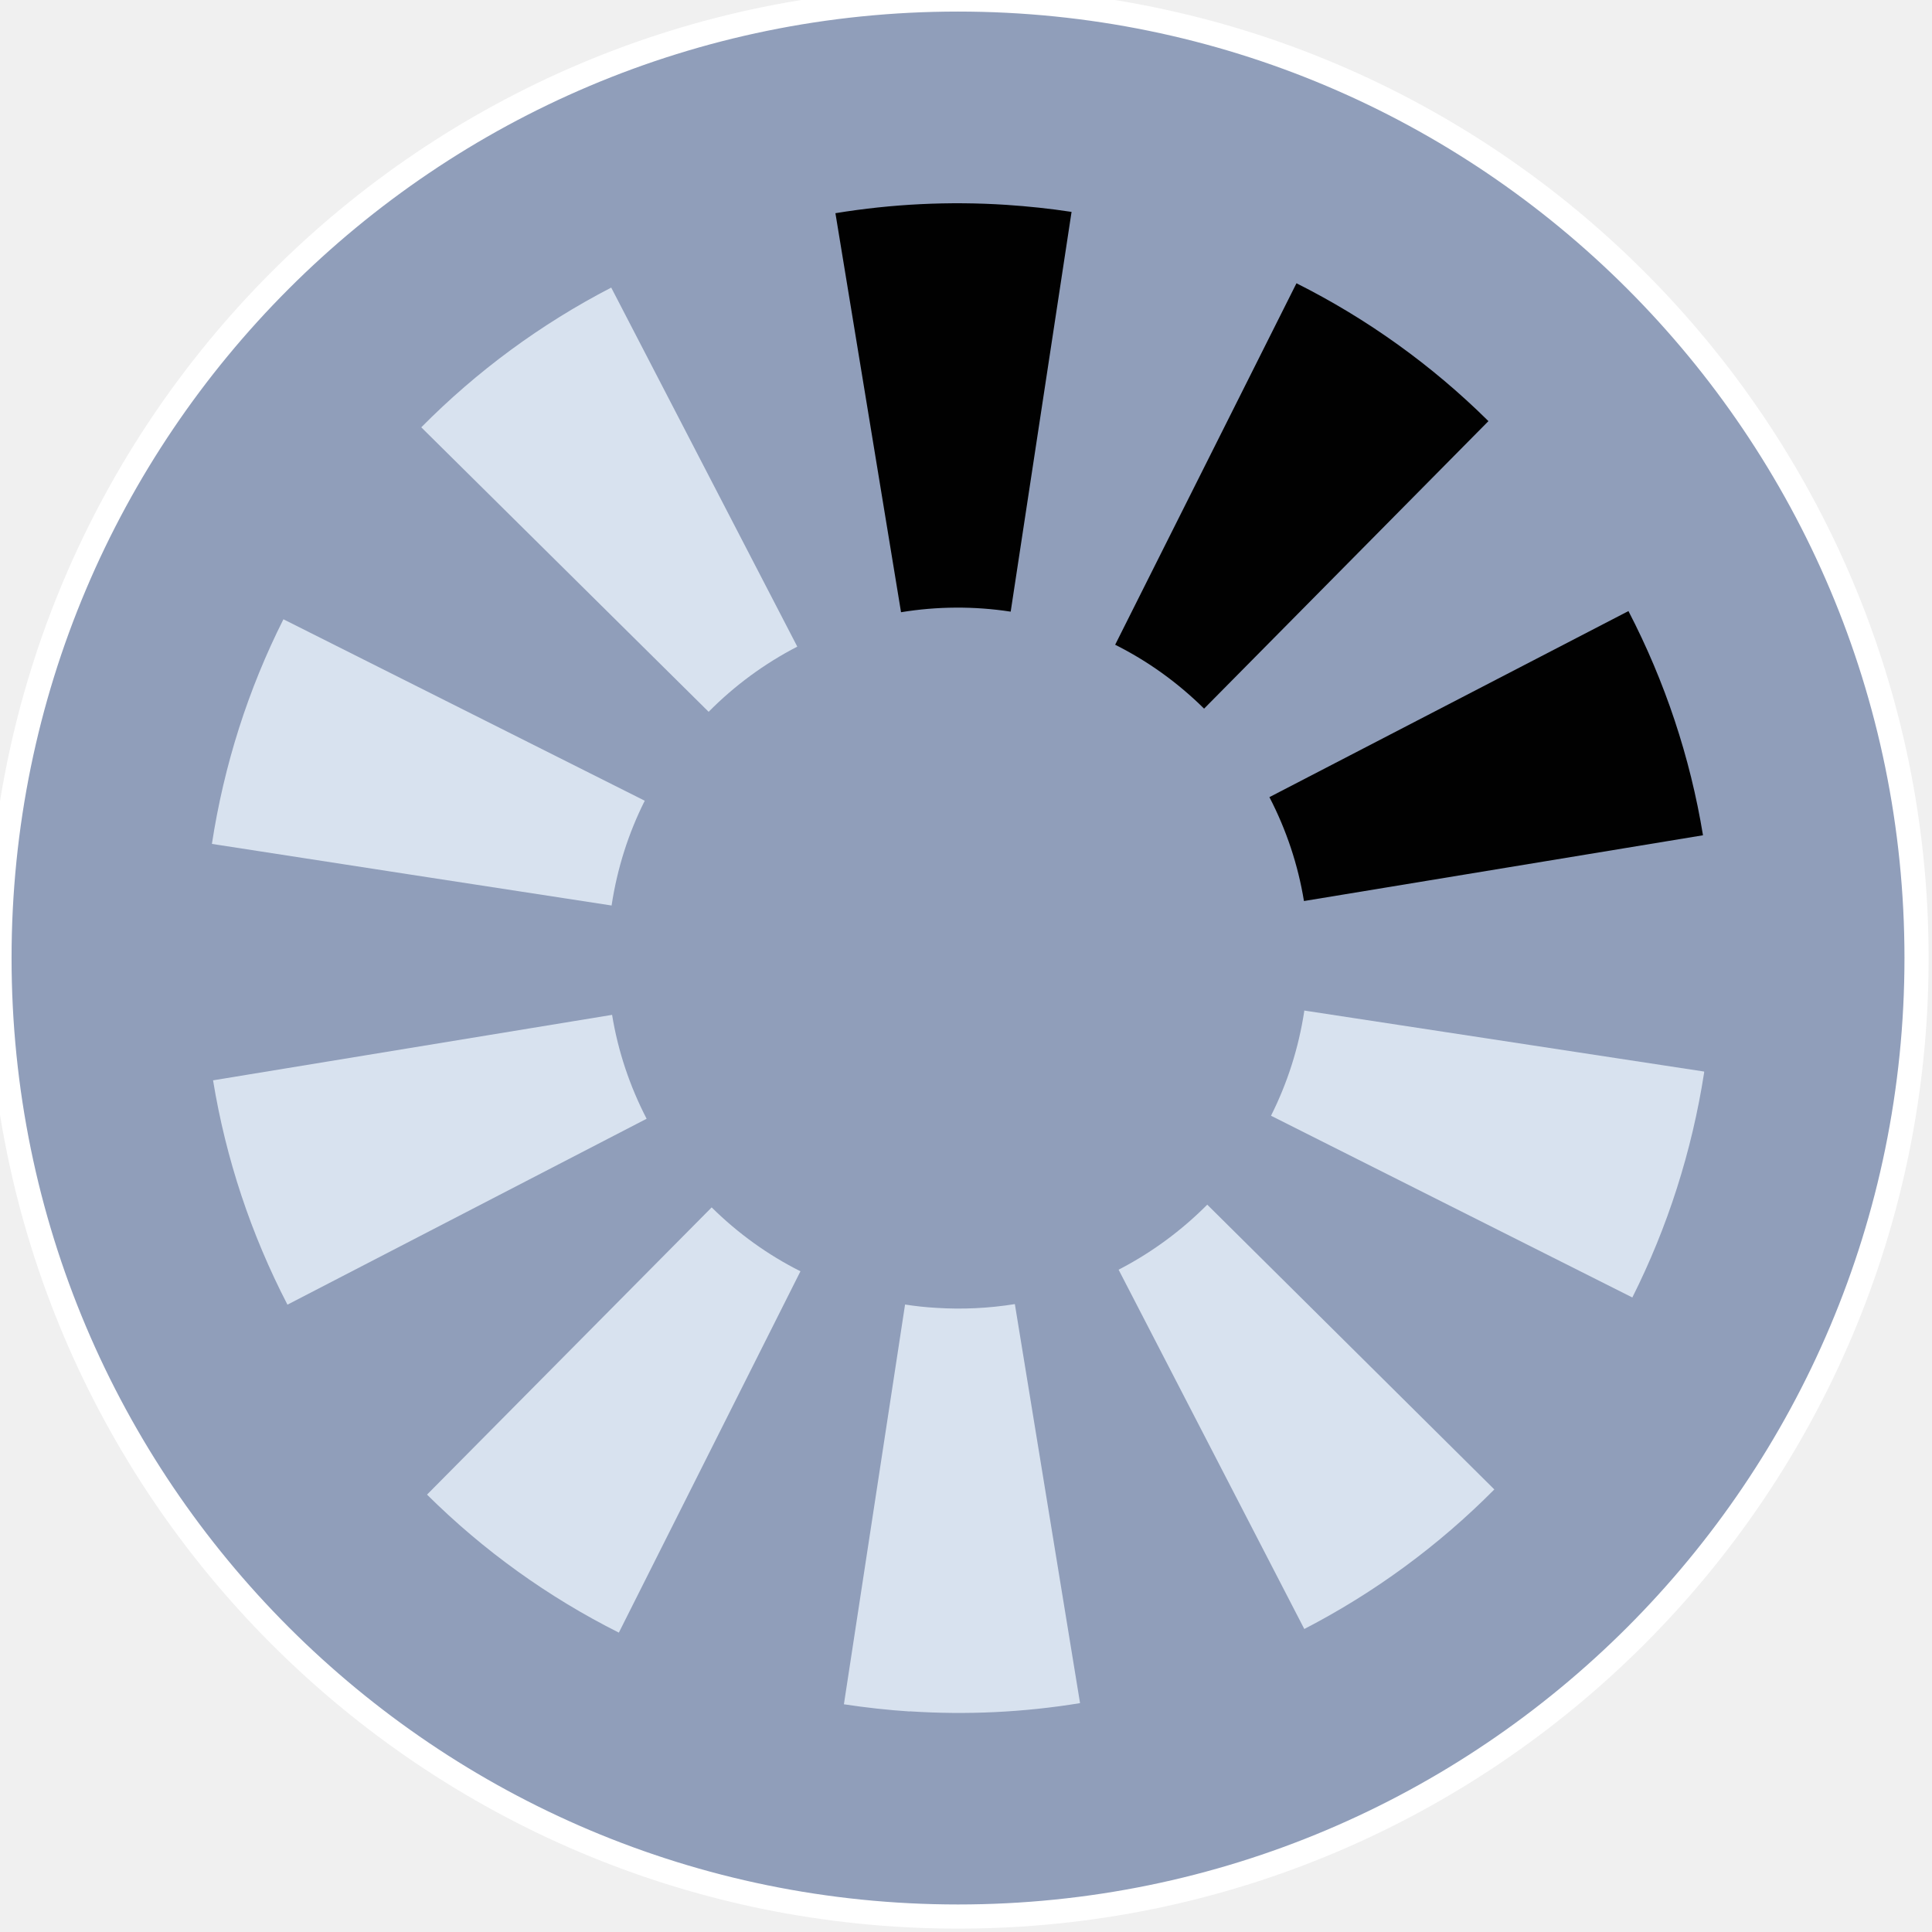
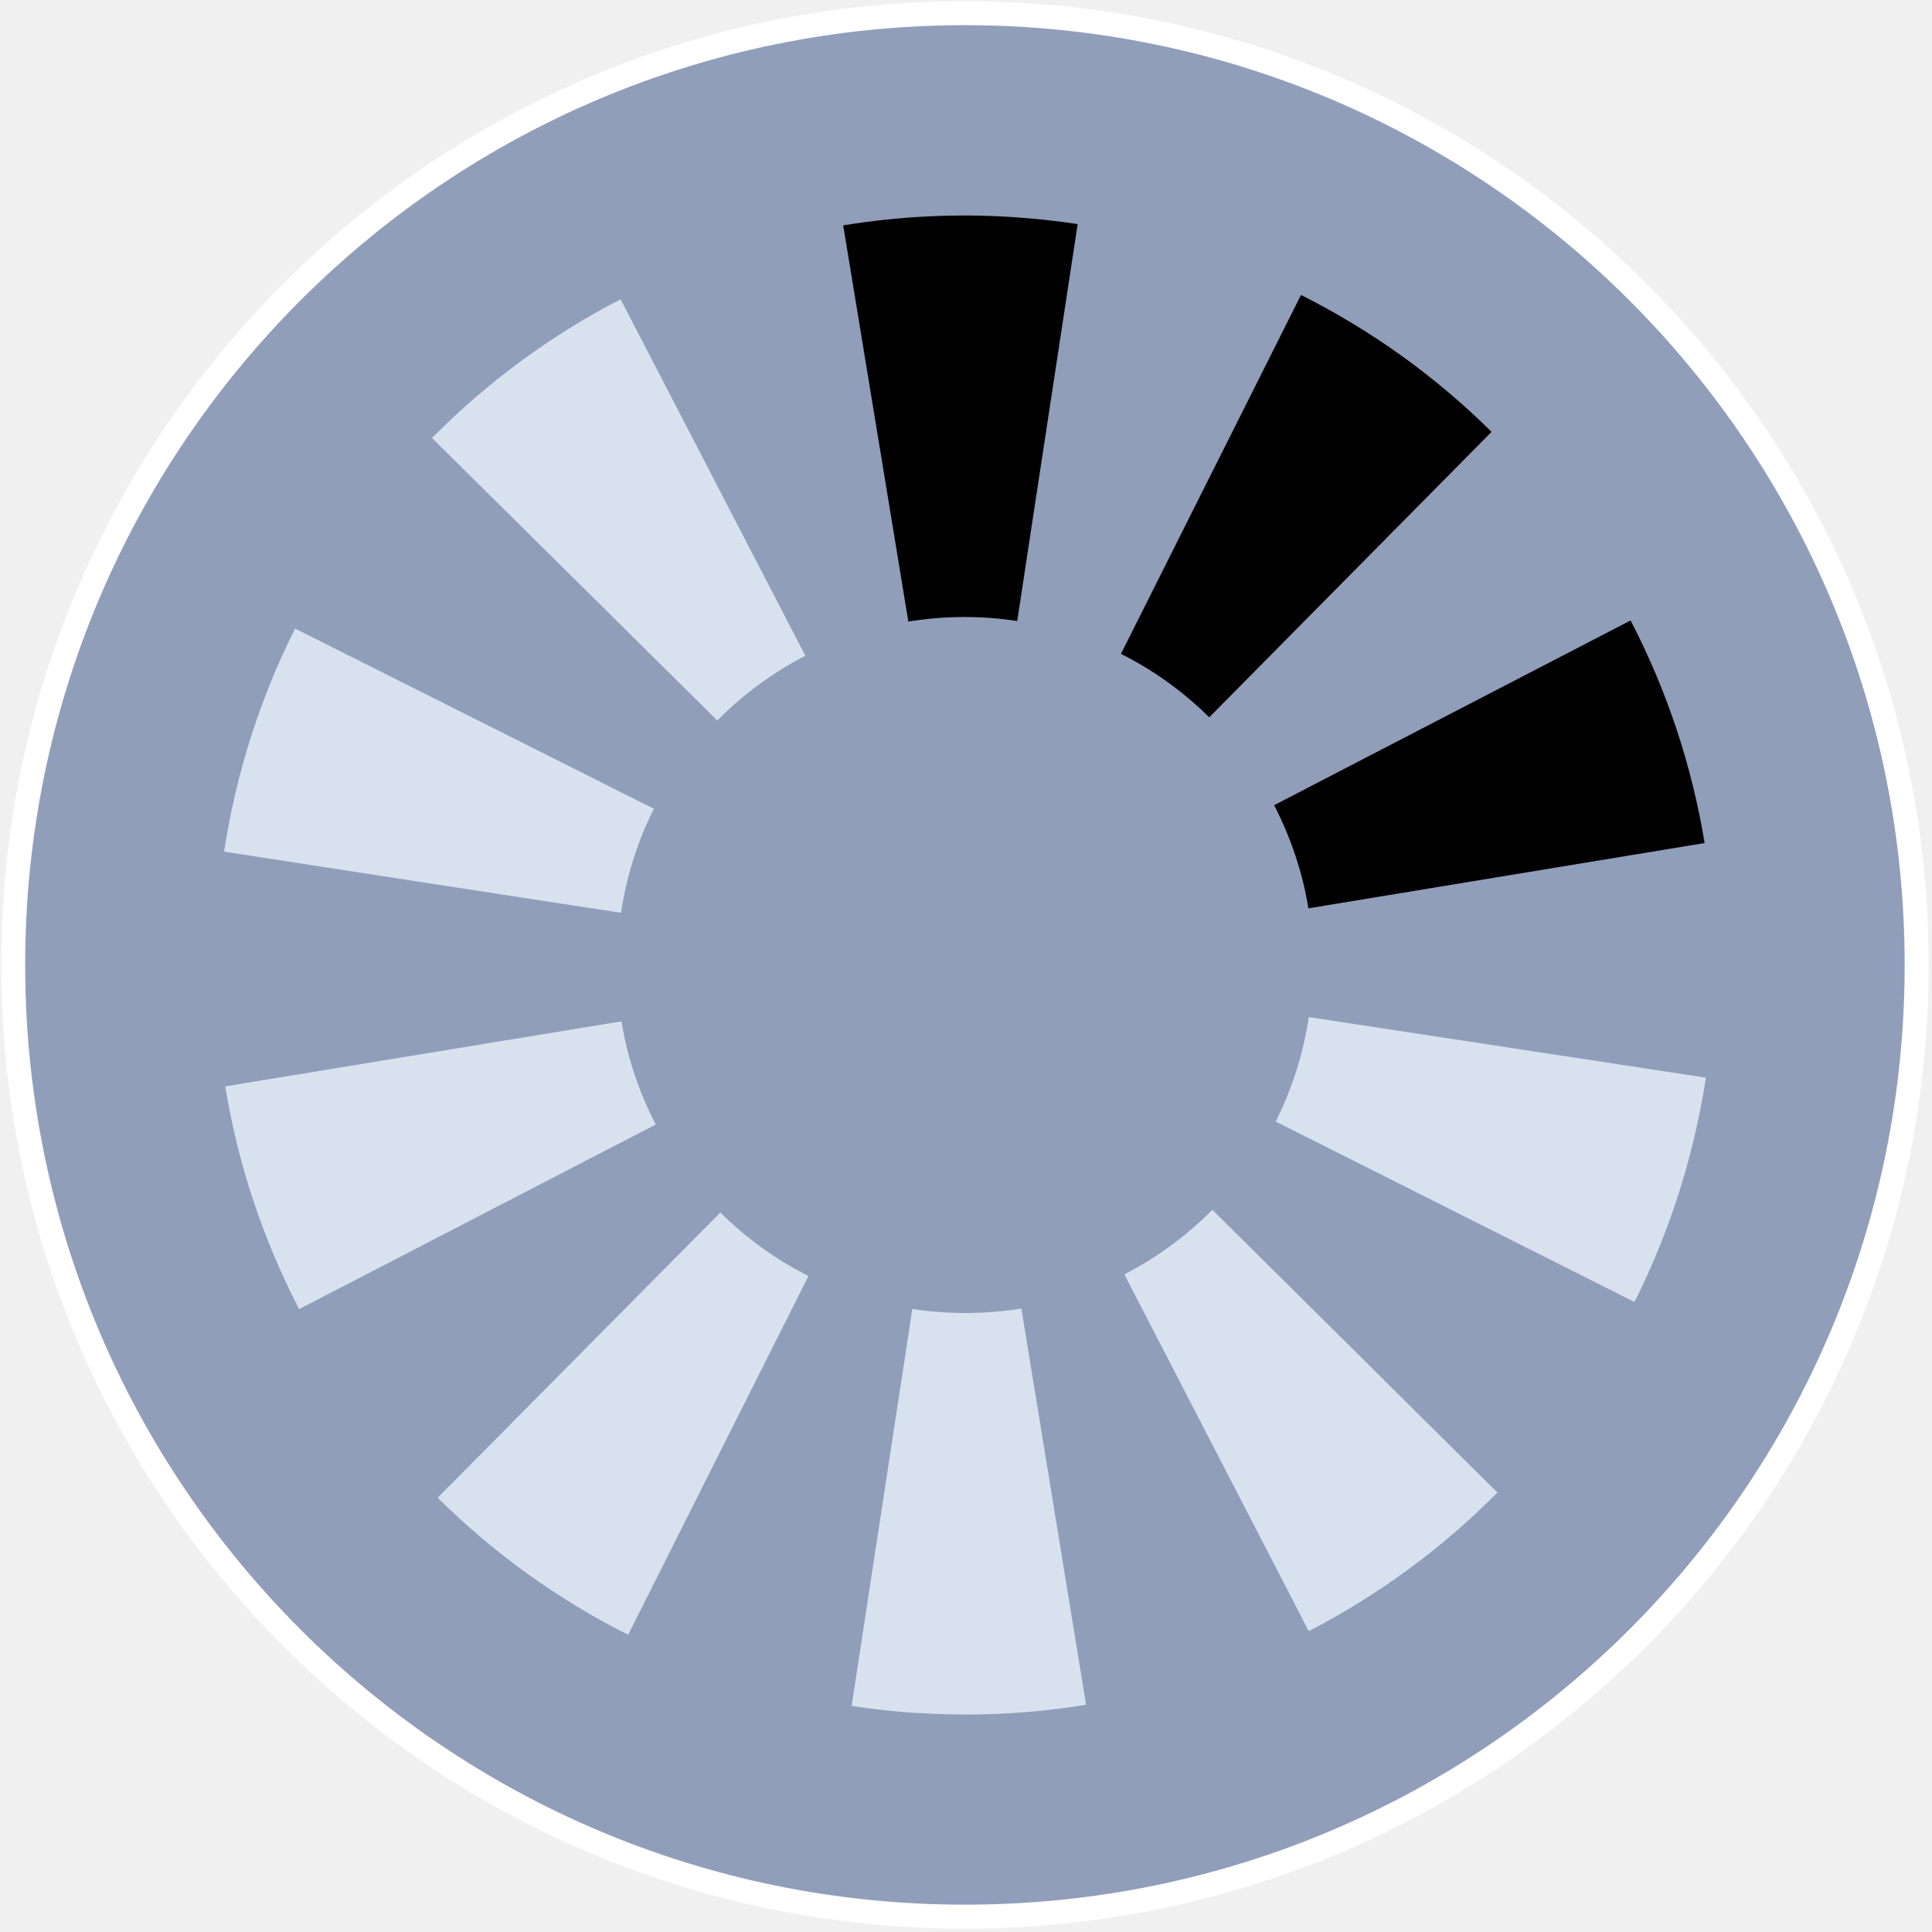
- <svg xmlns="http://www.w3.org/2000/svg" width="560" height="560" viewBox="0 0 560 560" fill="none">
+ <svg xmlns="http://www.w3.org/2000/svg" width="560" height="560" viewBox="-4 -4 564 564" fill="none">
  <g clip-path="url(#clip0_5289_11033)">
    <g clip-path="url(#clip1_5289_11033)">
      <path d="M277.686 -0.148C431.122 -0.148 555.52 124.249 555.521 277.686C555.521 431.123 431.122 555.521 277.686 555.521C124.249 555.521 -0.148 431.123 -0.148 277.686C-0.148 124.249 124.249 -0.148 277.686 -0.148Z" fill="#909EBA" stroke="white" stroke-width="7" />
      <path d="M263.672 496.08C257.332 495.663 250.909 494.954 244.61 493.995L262.337 378.124C265.299 378.583 268.302 378.917 271.305 379.083C278.979 379.584 286.612 379.208 294.162 377.999L313.057 493.661C296.79 496.33 280.189 497.123 263.714 496.038H263.672V496.08Z" fill="#D8E2EF" />
      <path d="M179.376 473.223C158.855 462.92 140.127 449.448 123.776 433.223L206.279 349.969C213.87 357.477 222.546 363.734 232.014 368.489L179.376 473.223Z" fill="#D8E2EF" />
      <path d="M378.041 472.138L324.235 368.03C333.745 363.108 342.379 356.768 349.929 349.177L433.14 431.721C416.957 448.03 398.438 461.628 378.041 472.18V472.138Z" fill="#D8E2EF" />
      <path d="M83.319 378.165C72.725 357.686 65.467 335.83 61.755 313.139L177.417 294.161C179.127 304.631 182.505 314.766 187.427 324.276L83.319 378.165Z" fill="#D8E2EF" />
      <path d="M473.141 376.08L368.407 323.4C373.162 313.932 376.416 303.755 378.042 293.119V292.91L493.954 310.595V310.887C490.409 333.703 483.402 355.642 473.141 376.08Z" fill="#D8E2EF" />
      <path d="M177.25 262.462L119.189 253.536L61.421 244.61C64.924 221.794 71.89 199.897 82.151 179.5L186.885 232.097C182.13 241.565 178.918 251.701 177.291 262.337V262.462H177.25Z" fill="#D8E2EF" />
      <path d="M377.958 261.169C376.248 250.7 372.869 240.564 367.947 231.054L472.014 177.123C482.608 197.561 489.907 219.459 493.62 242.108L377.958 261.169Z" fill="#010101" />
      <path d="M205.403 206.32L122.108 123.86C138.25 107.551 156.769 93.912 177.166 83.359L231.097 187.426C221.587 192.347 212.953 198.687 205.403 206.32Z" fill="#D8E2EF" />
      <path d="M349.011 205.403C341.42 197.895 332.744 191.638 323.234 186.883L375.789 82.108C396.31 92.41 415.038 105.841 431.43 122.066L349.011 205.403Z" fill="#010101" />
      <path d="M261.17 177.457L242.15 61.795C258.459 59.125 275.101 58.291 291.66 59.376C297.958 59.793 304.34 60.46 310.597 61.419L292.953 177.29C282.359 175.663 271.598 175.747 261.17 177.457Z" fill="#010101" />
    </g>
  </g>
  <defs>
    <clipPath id="clip0_5289_11033">
-       <rect width="560" height="560" fill="white" />
+       <rect x="-4" y="-4" width="564" height="564" fill="white" />
    </clipPath>
    <clipPath id="clip1_5289_11033">
      <rect width="562.668" height="562.668" fill="white" transform="translate(-3.64844 -3.64795)" />
    </clipPath>
  </defs>
</svg>
